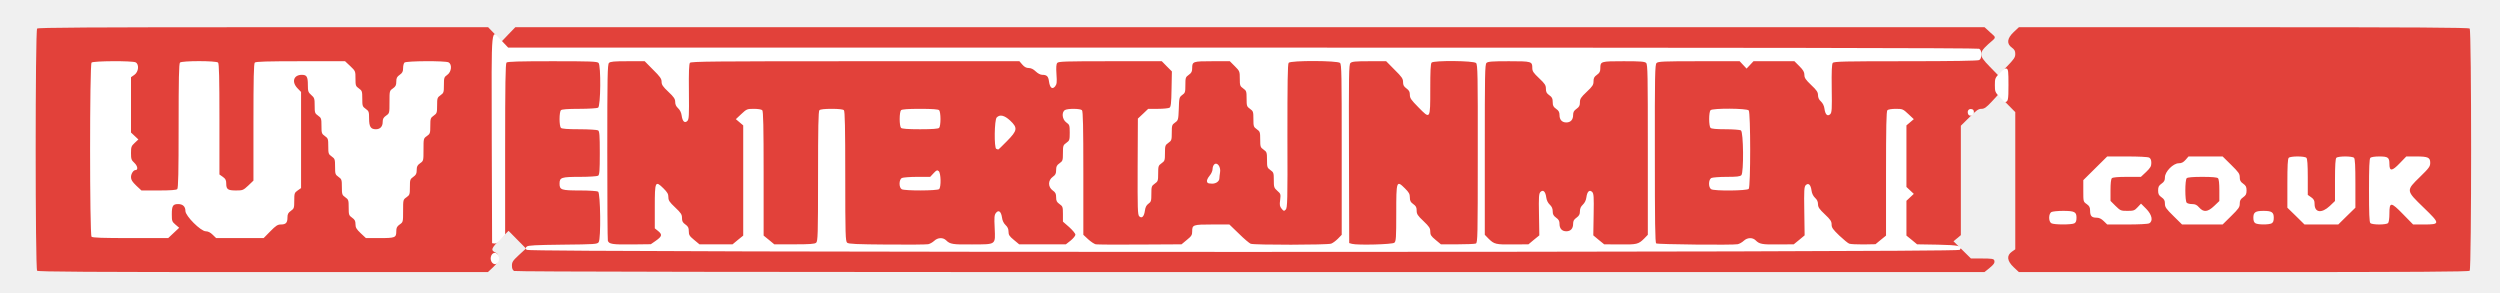
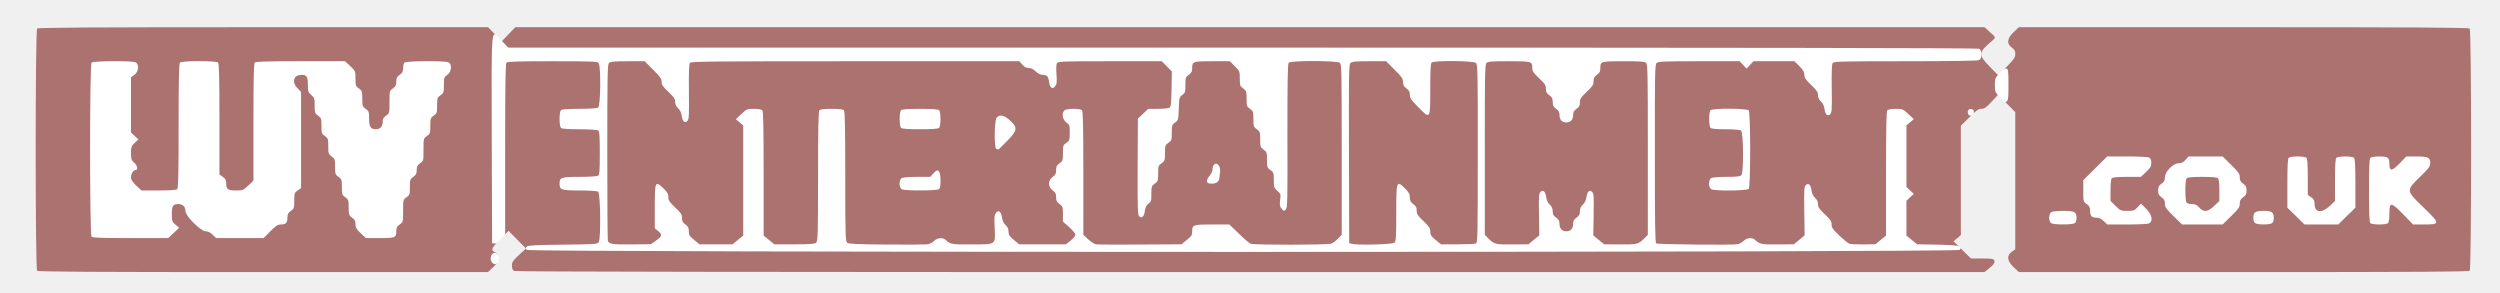
<svg xmlns="http://www.w3.org/2000/svg" width="1094" height="128" viewBox="66 600 2190 258">
-   <path fill="#e2413a" fill-rule="evenodd" d="M91.2 838.8 C89.5 837.1 89.5 626.9 91.2 625.2 C92.1 624.3 137.8 624.0 290.7 624.0 L489.0 624.0 L495.0 630.2 L501.0 636.5 L507.0 630.2 L513.0 624.0 L1161.0 624.0 L1808.9 624.0 L1811.9 626.7 C1813.5 628.3 1815.6 630.1 1816.4 630.8 C1818.4 632.4 1818.4 633.6 1816.5 635.2 C1803.1 646.6 1802.9 647.9 1813.5 658.8 L1821.0 666.5 L1828.5 658.8 C1834.9 652.2 1836.0 650.6 1836.0 647.6 C1836.0 644.9 1835.3 643.7 1833.0 642.0 C1828.2 638.6 1828.7 633.9 1834.6 628.3 L1839.2 624.0 L2037.4 624.0 C2190.2 624.0 2235.9 624.3 2236.8 625.2 C2238.5 626.9 2238.5 837.1 2236.8 838.8 C2235.9 839.7 2190.2 840.0 2037.4 840.0 L1839.2 840.0 L1834.6 835.7 C1828.7 830.1 1828.2 825.4 1833.0 822.0 L1836.0 819.9 L1836.0 759.4 L1836.0 698.9 L1828.4 691.2 L1820.9 683.5 L1815.1 689.8 C1810.3 694.9 1808.7 696.0 1806.1 696.0 C1803.5 696.0 1801.6 697.3 1795.5 703.5 L1788.0 710.9 L1788.0 759.1 L1788.0 807.4 L1784.8 810.1 L1781.5 812.8 L1789.2 820.4 L1796.9 828.0 L1806.9 828.0 C1814.8 828.0 1816.9 828.3 1817.4 829.5 C1818.2 831.7 1817.3 833.1 1812.8 836.8 L1808.8 840.0 L1161.3 840.0 C716.9 840.0 513.3 839.7 511.9 839.0 C510.6 838.2 510.0 836.9 510.0 834.3 C510.0 831.1 510.8 829.9 516.2 824.9 L522.4 819.2 L514.7 811.4 L507.0 803.6 L499.5 811.2 C491.6 819.1 491.1 820.8 495.6 822.8 C497.5 823.7 498.0 824.7 498.0 827.6 C498.0 830.7 497.2 832.0 493.4 835.7 L488.8 840.0 L290.6 840.0 C137.8 840.0 92.1 839.7 91.2 838.8 Z" />
+   <path fill="#ac7270" fill-rule="evenodd" d="M91.2 838.8 C89.5 837.1 89.5 626.9 91.2 625.2 C92.1 624.3 137.8 624.0 290.7 624.0 L489.0 624.0 L495.0 630.2 L501.0 636.5 L507.0 630.2 L513.0 624.0 L1161.0 624.0 L1808.9 624.0 L1811.9 626.7 C1813.5 628.3 1815.6 630.1 1816.4 630.8 C1818.4 632.4 1818.4 633.6 1816.5 635.2 C1803.1 646.6 1802.9 647.9 1813.5 658.8 L1821.0 666.5 L1828.5 658.8 C1834.9 652.2 1836.0 650.6 1836.0 647.6 C1836.0 644.9 1835.3 643.7 1833.0 642.0 C1828.2 638.6 1828.7 633.9 1834.6 628.3 L1839.2 624.0 L2037.4 624.0 C2190.2 624.0 2235.9 624.3 2236.8 625.2 C2238.5 626.9 2238.5 837.1 2236.8 838.8 C2235.9 839.7 2190.2 840.0 2037.4 840.0 L1839.2 840.0 L1834.6 835.7 C1828.7 830.1 1828.2 825.4 1833.0 822.0 L1836.0 819.9 L1836.0 759.4 L1836.0 698.9 L1828.4 691.2 L1820.9 683.5 L1815.1 689.8 C1810.3 694.9 1808.7 696.0 1806.1 696.0 C1803.5 696.0 1801.6 697.3 1795.5 703.5 L1788.0 710.9 L1788.0 759.1 L1788.0 807.4 L1784.8 810.1 L1781.5 812.8 L1789.2 820.4 L1796.9 828.0 L1806.9 828.0 C1814.8 828.0 1816.9 828.3 1817.4 829.5 C1818.2 831.7 1817.3 833.1 1812.8 836.8 L1808.8 840.0 L1161.3 840.0 C716.9 840.0 513.3 839.7 511.9 839.0 C510.6 838.2 510.0 836.9 510.0 834.3 C510.0 831.1 510.8 829.9 516.2 824.9 L522.4 819.2 L514.7 811.4 L507.0 803.6 L499.5 811.2 C491.6 819.1 491.1 820.8 495.6 822.8 C497.5 823.7 498.0 824.7 498.0 827.6 C498.0 830.7 497.2 832.0 493.4 835.7 L488.8 840.0 L290.6 840.0 C137.8 840.0 92.1 839.7 91.2 838.8 Z" />
  <path fill="#fff" fill-rule="evenodd" d="M491.8 830.5 C490.3 827.2 492.1 823.0 495.0 823.0 C496.2 823.0 497.5 824.0 498.2 825.5 C499.7 828.8 497.9 833.0 495.0 833.0 C493.8 833.0 492.5 832.0 491.8 830.5 Z M523.0 820.4 C521.9 819.2 521.9 818.6 523.1 817.5 C524.2 816.4 530.7 816.1 554.8 815.8 C583.1 815.5 585.3 815.4 586.5 813.6 C588.6 810.8 588.1 770.3 586.0 769.0 C585.2 768.5 578.1 768.0 570.2 768.0 C553.5 768.0 552.0 767.5 552.0 762.0 C552.0 756.5 553.5 756.0 570.2 756.0 C578.1 756.0 585.2 755.5 586.0 755.0 C587.2 754.2 587.5 750.9 587.5 735.0 C587.5 719.1 587.2 715.8 586.0 715.0 C585.2 714.5 577.7 714.0 569.4 714.0 C559.1 714.0 554.0 713.6 553.2 712.8 C552.5 712.1 552.0 708.8 552.0 705.0 C552.0 701.2 552.5 697.9 553.2 697.2 C554.0 696.4 559.1 696.0 569.4 696.0 C577.7 696.0 585.2 695.5 586.0 695.0 C588.3 693.6 588.6 657.8 586.4 655.5 C585.1 654.2 579.4 654.0 545.6 654.0 C516.5 654.0 506.1 654.3 505.2 655.2 C504.3 656.1 504.0 674.5 504.0 731.7 L504.0 807.0 L500.3 811.0 C497.9 813.8 496.0 815.0 494.6 814.8 L492.5 814.5 L492.2 722.9 C492.0 617.7 491.2 625.4 501.0 636.0 L506.7 642.0 L1154.4 642.0 C1599.0 642.0 1802.7 642.3 1804.1 643.0 C1805.5 643.8 1806.0 645.1 1806.0 648.0 C1806.0 650.9 1805.5 652.2 1804.1 653.0 C1802.8 653.6 1780.7 654.0 1739.2 654.0 C1685.3 654.0 1676.1 654.2 1675.0 655.5 C1674.2 656.5 1673.9 662.6 1674.1 678.0 C1674.4 696.5 1674.2 699.2 1672.8 700.7 C1670.4 703.0 1668.4 701.1 1667.7 695.9 C1667.4 693.4 1666.2 691.0 1664.6 689.5 C1662.8 687.9 1662.0 686.1 1662.0 683.9 C1662.0 681.3 1660.9 679.6 1656.0 675.0 C1651.1 670.3 1650.0 668.7 1650.0 666.1 C1650.0 663.6 1649.0 661.8 1645.6 658.4 L1641.2 654.0 L1623.1 654.0 L1605.1 654.0 L1602.1 657.2 L1599.0 660.5 L1595.9 657.2 L1592.9 654.0 L1557.0 654.0 C1525.9 654.0 1520.9 654.2 1519.6 655.6 C1518.2 656.9 1518.0 666.0 1518.1 735.5 C1518.1 795.9 1518.3 814.1 1519.3 814.7 C1520.7 815.6 1587.1 816.3 1591.2 815.4 C1592.6 815.1 1595.0 813.8 1596.5 812.4 C1599.7 809.4 1604.3 809.3 1607.0 812.0 C1610.3 815.3 1612.7 815.8 1627.0 815.6 L1640.6 815.5 L1645.4 811.6 L1650.2 807.6 L1649.9 786.3 C1649.6 767.6 1649.8 764.8 1651.2 763.3 C1653.6 761.0 1655.6 762.9 1656.3 768.1 C1656.6 770.6 1657.8 773.0 1659.4 774.5 C1661.2 776.1 1662.0 777.9 1662.0 780.1 C1662.0 782.7 1663.1 784.4 1668.0 789.0 C1673.0 793.7 1674.0 795.2 1674.0 798.0 C1674.0 800.8 1675.1 802.3 1680.8 807.8 C1684.5 811.3 1688.4 814.5 1689.5 814.9 C1690.6 815.4 1696.3 815.6 1702.1 815.6 L1712.7 815.4 L1717.3 811.6 L1722.0 807.8 L1722.0 753.1 C1722.0 711.9 1722.3 698.1 1723.2 697.2 C1723.9 696.5 1727.1 696.0 1730.6 696.0 C1736.6 696.0 1737.0 696.2 1741.7 700.6 L1746.5 705.1 L1743.2 707.9 L1740.0 710.6 L1740.0 737.8 L1740.0 764.9 L1743.2 767.9 L1746.5 771.0 L1743.2 774.1 L1740.0 777.1 L1740.0 792.4 L1740.0 807.8 L1744.7 811.6 L1749.4 815.5 L1767.5 815.8 C1786.6 816.2 1789.9 817.0 1787.0 820.4 C1785.1 822.8 524.9 822.8 523.0 820.4 Z M636.7 812.5 C642.4 808.5 642.8 807.0 639.1 803.9 L636.0 801.4 L636.0 782.3 C636.0 759.9 636.4 759.0 643.7 766.2 C647.1 769.6 648.0 771.1 648.0 773.9 C648.0 776.8 648.9 778.2 654.0 783.0 C659.2 787.9 660.0 789.2 660.0 792.3 C660.0 795.1 660.6 796.3 663.0 798.0 C665.4 799.7 666.0 800.9 666.0 803.9 C666.0 807.3 666.6 808.2 670.7 811.6 L675.4 815.5 L690.0 815.5 L704.6 815.5 L709.3 811.6 L714.0 807.8 L714.0 759.2 L714.0 710.6 L710.8 707.9 L707.5 705.1 L712.3 700.6 C717.0 696.2 717.4 696.0 723.4 696.0 C726.9 696.0 730.1 696.5 730.8 697.2 C731.7 698.1 732.0 711.9 732.0 753.1 L732.0 807.8 L736.7 811.6 L741.4 815.5 L759.1 815.5 C772.5 815.5 777.1 815.2 778.3 814.1 C779.8 812.9 780.0 807.5 780.0 755.6 C780.0 712.4 780.3 698.1 781.2 697.2 C782.0 696.4 785.9 696.0 792.0 696.0 C798.1 696.0 802.0 696.4 802.8 697.2 C803.7 698.1 804.0 712.4 804.0 755.6 C804.0 807.5 804.2 812.9 805.7 814.1 C807.0 815.2 814.2 815.5 840.9 815.7 C859.4 815.9 875.7 815.7 877.2 815.4 C878.6 815.1 881.0 813.8 882.5 812.4 C885.7 809.4 890.3 809.3 893.0 812.0 C896.4 815.4 898.9 815.8 916.1 815.6 C937.4 815.5 936.4 816.2 935.8 801.2 C935.3 791.4 935.5 789.6 937.0 787.7 C939.4 784.8 941.5 786.6 942.3 792.1 C942.6 794.6 943.8 797.0 945.4 798.5 C947.2 800.2 948.0 801.9 948.0 804.3 C948.0 807.2 948.8 808.4 952.7 811.6 L957.4 815.5 L978.0 815.5 L998.6 815.5 L1002.8 812.2 C1005.1 810.3 1007.0 808.0 1007.0 807.0 C1007.0 806.0 1004.5 803.0 1001.5 800.3 L996.0 795.5 L996.0 788.8 C996.0 782.5 995.8 782.0 993.0 780.0 C990.6 778.3 990.0 777.2 990.0 774.0 C990.0 770.8 989.4 769.7 987.0 768.0 C982.7 764.9 982.7 759.1 987.0 756.0 C989.4 754.3 990.0 753.2 990.0 750.0 C990.0 746.8 990.6 745.7 993.0 744.0 C995.8 742.0 996.0 741.5 996.0 735.0 C996.0 728.5 996.2 728.0 999.0 726.0 C1001.8 724.0 1002.0 723.5 1002.0 717.0 C1002.0 710.5 1001.8 710.0 999.0 708.0 C995.3 705.4 994.6 698.8 997.9 697.0 C1000.6 695.6 1011.3 695.7 1012.8 697.2 C1013.7 698.1 1014.0 711.8 1014.0 752.7 L1014.0 807.1 L1018.2 811.0 C1020.6 813.2 1023.6 815.2 1025.0 815.5 C1026.4 815.7 1043.9 815.9 1064.0 815.7 L1100.6 815.5 L1105.3 811.6 C1109.4 808.3 1110.0 807.3 1110.0 804.1 C1110.0 798.3 1110.7 798.0 1127.6 798.0 L1142.8 798.0 L1151.2 806.1 C1155.7 810.6 1160.5 814.6 1161.6 815.0 C1164.6 816.2 1229.7 816.1 1232.6 814.9 C1234.0 814.4 1236.6 812.5 1238.5 810.6 L1241.9 807.1 L1241.9 732.1 C1241.9 665.8 1241.8 656.9 1240.4 655.5 C1238.2 653.4 1196.9 653.2 1195.1 655.4 C1194.2 656.4 1194.0 673.3 1194.0 720.0 C1194.2 777.6 1194.0 783.4 1192.5 784.9 C1191.0 786.4 1190.7 786.3 1188.9 784.1 C1187.2 782.0 1187.0 780.8 1187.6 776.3 C1188.2 771.3 1188.1 770.9 1185.1 768.3 C1182.2 765.7 1182.0 765.1 1182.0 758.8 C1182.0 752.5 1181.8 752.0 1179.0 750.0 C1176.2 748.0 1176.0 747.5 1176.0 741.0 C1176.0 734.5 1175.8 734.0 1173.0 732.0 C1170.2 730.0 1170.0 729.5 1170.0 723.0 C1170.0 716.5 1169.8 716.0 1167.0 714.0 C1164.2 712.0 1164.0 711.5 1164.0 705.0 C1164.0 698.5 1163.8 698.0 1161.0 696.0 C1158.2 694.0 1158.0 693.5 1158.0 687.0 C1158.0 680.5 1157.8 680.0 1155.0 678.0 C1152.2 676.0 1152.0 675.4 1152.0 669.4 C1152.0 663.0 1151.9 662.7 1147.6 658.4 L1143.2 654.0 L1127.8 654.0 C1110.7 654.0 1110.0 654.2 1110.0 660.1 C1110.0 663.1 1109.4 664.3 1107.0 666.0 C1104.2 668.0 1104.0 668.5 1104.0 675.0 C1104.0 681.3 1103.8 682.0 1101.2 683.8 C1098.6 685.8 1098.5 686.2 1098.2 695.9 C1097.8 705.7 1097.7 706.1 1094.9 708.1 C1092.2 710.0 1092.0 710.6 1092.0 717.0 C1092.0 723.5 1091.8 724.0 1089.0 726.0 C1086.2 728.0 1086.0 728.5 1086.0 735.0 C1086.0 741.5 1085.8 742.0 1083.0 744.0 C1080.2 746.0 1080.0 746.5 1080.0 753.0 C1080.0 759.5 1079.8 760.0 1077.0 762.0 C1074.2 764.0 1074.0 764.5 1074.0 771.0 C1074.0 777.2 1073.8 778.0 1071.4 779.7 C1069.6 781.0 1068.7 782.8 1068.3 785.8 C1067.6 791.0 1065.6 793.0 1063.3 790.8 C1061.9 789.4 1061.8 784.2 1061.9 746.9 L1062.1 704.6 L1066.7 700.3 L1071.2 696.0 L1079.9 696.0 C1084.6 696.0 1089.2 695.5 1090.0 695.0 C1091.2 694.3 1091.6 691.0 1091.8 678.5 L1092.1 663.0 L1087.6 658.5 L1083.2 654.0 L1037.7 654.0 C998.1 654.0 992.1 654.2 991.0 655.5 C990.1 656.6 989.9 659.4 990.3 665.5 C990.8 672.7 990.6 674.2 989.1 676.2 C986.6 679.2 984.5 677.5 983.7 671.8 C983.1 667.3 981.8 666.0 977.8 666.0 C976.1 666.0 973.9 664.8 972.0 663.0 C969.9 661.0 967.9 660.0 965.9 660.0 C963.7 660.0 962.0 659.1 960.2 657.0 L957.6 654.0 L812.9 654.0 C687.8 654.0 668.1 654.2 667.0 655.4 C666.2 656.5 665.9 663.3 666.1 681.0 C666.3 702.2 666.2 705.2 664.7 706.7 C662.4 709.0 660.4 707.1 659.7 701.9 C659.4 699.4 658.2 697.0 656.6 695.5 C654.8 693.9 654.0 692.1 654.0 689.9 C654.0 687.3 652.9 685.6 648.0 681.0 C643.1 676.4 642.0 674.7 642.0 672.1 C642.0 669.5 640.7 667.6 634.5 661.5 L627.1 654.0 L612.1 654.0 C600.1 654.0 596.8 654.3 595.6 655.5 C594.3 656.8 594.1 666.9 594.1 733.8 C594.1 776.0 594.3 811.3 594.6 812.3 C595.5 815.3 598.7 815.8 616.0 815.6 L632.5 815.4 L636.7 812.5 Z M1288.3 814.1 C1289.8 812.9 1290.0 809.8 1290.0 788.0 C1290.0 759.2 1290.2 758.8 1297.7 766.2 C1301.2 769.7 1302.0 771.1 1302.0 774.1 C1302.0 777.1 1302.6 778.3 1305.0 780.0 C1307.4 781.7 1308.0 782.9 1308.0 785.7 C1308.0 788.8 1308.8 790.1 1314.0 795.0 C1319.1 799.9 1320.0 801.2 1320.0 804.2 C1320.0 807.2 1320.7 808.3 1324.7 811.6 L1329.4 815.5 L1344.0 815.5 C1352.0 815.5 1359.3 815.2 1360.2 814.8 C1361.8 814.1 1361.9 808.8 1361.9 735.6 C1362.0 666.0 1361.8 656.9 1360.4 655.6 C1358.4 653.5 1323.2 653.2 1321.2 655.2 C1320.3 656.1 1320.0 662.7 1320.0 678.6 C1320.0 705.7 1320.1 705.4 1309.4 694.5 C1303.1 688.1 1302.0 686.6 1302.0 683.6 C1302.0 680.9 1301.3 679.7 1299.0 678.0 C1296.7 676.3 1296.0 675.1 1296.0 672.4 C1296.0 669.4 1295.0 667.9 1288.5 661.5 L1281.1 654.0 L1266.1 654.0 C1253.9 654.0 1250.9 654.3 1249.6 655.6 C1248.2 656.9 1248.1 665.7 1248.3 735.8 L1248.5 814.4 L1251.0 815.1 C1256.0 816.4 1286.6 815.6 1288.3 814.1 Z M1411.4 811.5 L1416.2 807.6 L1415.9 789.3 C1415.6 773.3 1415.8 770.8 1417.2 769.3 C1419.6 767.0 1421.6 768.9 1422.3 774.1 C1422.6 776.6 1423.8 779.0 1425.4 780.5 C1427.2 782.2 1428.0 783.9 1428.0 786.4 C1428.0 789.1 1428.7 790.3 1431.0 792.0 C1433.3 793.6 1434.0 794.9 1434.0 797.5 C1434.0 801.6 1436.2 804.0 1440.0 804.0 C1443.8 804.0 1446.0 801.6 1446.0 797.5 C1446.0 794.9 1446.7 793.6 1449.0 792.0 C1451.3 790.3 1452.0 789.1 1452.0 786.4 C1452.0 783.9 1452.8 782.2 1454.6 780.5 C1456.2 779.0 1457.4 776.6 1457.7 774.1 C1458.4 768.9 1460.4 767.0 1462.8 769.3 C1464.2 770.8 1464.4 773.3 1464.1 789.3 L1463.8 807.6 L1468.6 811.6 L1473.4 815.5 L1487.0 815.6 C1502.2 815.8 1503.6 815.4 1508.5 810.6 L1511.9 807.1 L1511.9 732.1 C1511.9 665.8 1511.8 656.9 1510.4 655.5 C1509.1 654.3 1505.7 654.0 1490.6 654.0 C1470.5 654.0 1470.0 654.1 1470.0 660.1 C1470.0 663.1 1469.4 664.3 1467.0 666.0 C1464.6 667.7 1464.0 668.9 1464.0 671.7 C1464.0 674.8 1463.2 676.1 1458.0 681.0 C1452.8 685.9 1452.0 687.2 1452.0 690.3 C1452.0 693.1 1451.4 694.3 1449.0 696.0 C1446.7 697.6 1446.0 698.9 1446.0 701.5 C1446.0 705.6 1443.8 708.0 1440.0 708.0 C1436.2 708.0 1434.0 705.6 1434.0 701.5 C1434.0 698.9 1433.3 697.6 1431.0 696.0 C1428.6 694.3 1428.0 693.2 1428.0 690.0 C1428.0 686.8 1427.4 685.7 1425.0 684.0 C1422.6 682.3 1422.0 681.1 1422.0 678.3 C1422.0 675.2 1421.2 673.9 1416.0 669.0 C1410.9 664.2 1410.0 662.8 1410.0 659.9 C1410.0 654.2 1409.4 654.0 1389.4 654.0 C1374.3 654.0 1370.9 654.3 1369.6 655.5 C1368.2 656.9 1368.1 665.8 1368.1 732.1 L1368.1 807.1 L1371.5 810.6 C1376.4 815.4 1377.8 815.8 1393.0 815.6 L1406.6 815.5 L1411.4 811.5 Z M139.2 808.8 C137.5 807.1 137.5 656.9 139.2 655.2 C140.7 653.7 175.2 653.5 178.1 655.0 C181.4 656.8 180.7 663.4 177.0 666.0 L174.0 668.1 L174.0 692.5 L174.0 716.9 L177.2 719.9 L180.5 723.0 L177.2 726.1 C174.3 728.8 174.0 729.6 174.0 735.0 C174.0 740.3 174.3 741.2 177.0 743.7 C179.9 746.4 180.4 750.0 178.0 750.0 C176.1 750.0 174.0 753.3 174.0 756.2 C174.0 758.6 175.1 760.3 178.6 763.7 L183.2 768.0 L198.4 768.0 C208.9 768.0 214.0 767.6 214.8 766.8 C215.7 765.9 216.0 752.1 216.0 711.0 C216.0 669.9 216.3 656.1 217.2 655.2 C218.9 653.5 249.1 653.5 250.8 655.2 C251.7 656.1 252.0 668.6 252.0 705.1 L252.0 753.9 L255.0 756.0 C257.4 757.7 258.0 758.9 258.0 761.9 C258.0 767.0 259.4 768.0 266.6 768.0 C272.5 768.0 273.0 767.8 277.4 763.7 L282.0 759.3 L282.0 707.9 C282.0 669.2 282.3 656.1 283.2 655.2 C284.1 654.3 294.4 654.0 323.6 654.0 L362.8 654.0 L367.4 658.3 C372.0 662.7 372.0 662.8 372.0 669.3 C372.0 675.5 372.2 676.0 375.0 678.0 C377.8 680.0 378.0 680.5 378.0 687.0 C378.0 693.5 378.2 694.0 381.0 696.0 C383.8 698.0 384.0 698.6 384.0 704.5 C384.0 711.7 385.4 714.0 390.0 714.0 C393.8 714.0 396.0 711.6 396.0 707.5 C396.0 704.9 396.7 703.6 399.0 702.0 C402.0 699.9 402.0 699.8 402.0 690.0 C402.0 680.2 402.0 680.1 405.0 678.0 C407.4 676.3 408.0 675.2 408.0 672.0 C408.0 668.8 408.6 667.7 411.0 666.0 C413.4 664.3 414.0 663.1 414.0 660.1 C414.0 658.1 414.5 655.9 415.2 655.2 C416.7 653.7 451.2 653.5 454.1 655.0 C457.4 656.8 456.7 663.4 453.0 666.0 C450.2 668.0 450.0 668.5 450.0 675.0 C450.0 681.5 449.8 682.0 447.0 684.0 C444.2 686.0 444.0 686.5 444.0 693.0 C444.0 699.5 443.8 700.0 441.0 702.0 C438.2 704.0 438.0 704.5 438.0 711.0 C438.0 717.5 437.8 718.0 435.0 720.0 C432.0 722.1 432.0 722.2 432.0 732.0 C432.0 741.8 432.0 741.9 429.0 744.0 C426.6 745.7 426.0 746.8 426.0 750.0 C426.0 753.2 425.4 754.3 423.0 756.0 C420.2 758.0 420.0 758.5 420.0 765.0 C420.0 771.5 419.8 772.0 417.0 774.0 C414.0 776.1 414.0 776.2 414.0 786.0 C414.0 795.8 414.0 795.9 411.0 798.0 C408.6 799.7 408.0 800.9 408.0 803.9 C408.0 809.6 407.1 810.0 393.4 810.0 L381.2 810.0 L376.6 805.7 C372.8 802.1 372.0 800.7 372.0 797.7 C372.0 794.9 371.4 793.7 369.0 792.0 C366.2 790.0 366.0 789.5 366.0 783.0 C366.0 776.5 365.8 776.0 363.0 774.0 C360.2 772.0 360.0 771.5 360.0 765.0 C360.0 758.5 359.8 758.0 357.0 756.0 C354.2 754.0 354.0 753.5 354.0 747.0 C354.0 740.5 353.8 740.0 351.0 738.0 C348.2 736.0 348.0 735.5 348.0 729.0 C348.0 722.5 347.8 722.0 345.0 720.0 C342.2 718.0 342.0 717.5 342.0 711.0 C342.0 704.5 341.8 704.0 339.0 702.0 C336.2 700.0 336.0 699.5 336.0 693.2 C336.0 687.0 335.8 686.2 333.0 683.8 C330.3 681.4 330.0 680.6 330.0 674.8 C330.0 667.7 329.0 666.0 324.7 666.0 C317.4 666.0 315.4 672.3 321.0 678.0 L324.0 681.1 L324.0 723.5 L324.0 765.9 L321.0 768.0 C318.2 770.0 318.0 770.5 318.0 777.0 C318.0 783.5 317.8 784.0 315.0 786.0 C312.6 787.7 312.0 788.9 312.0 791.9 C312.0 796.5 310.6 798.0 306.2 798.0 C303.4 798.0 301.8 799.0 296.9 804.0 L291.0 810.0 L270.1 810.0 L249.1 810.0 L246.0 807.0 C244.0 805.0 241.9 804.0 239.9 804.0 C235.6 804.0 222.0 790.5 222.0 786.1 C222.0 782.2 219.7 780.0 215.6 780.0 C211.0 780.0 210.0 781.5 210.0 788.9 C210.0 795.0 210.2 795.5 213.2 798.1 L216.5 800.9 L211.7 805.4 L206.8 810.0 L173.6 810.0 C149.1 810.0 140.1 809.7 139.2 808.8 Z M1867.8 796.9 C1865.2 795.4 1865.3 788.4 1867.9 787.0 C1869.0 786.5 1873.5 786.0 1878.0 786.0 C1888.3 786.0 1890.0 786.9 1890.0 792.0 C1890.0 794.9 1889.5 796.2 1888.1 797.0 C1885.6 798.3 1870.0 798.3 1867.8 796.9 Z M1914.0 795.0 C1911.9 792.9 1909.9 792.0 1907.7 792.0 C1903.4 792.0 1902.0 790.5 1902.0 785.9 C1902.0 782.9 1901.4 781.7 1899.0 780.0 C1896.0 777.9 1896.0 777.8 1896.0 768.4 L1896.0 758.9 L1906.6 748.4 L1917.1 738.0 L1934.6 738.0 C1944.8 738.0 1952.9 738.4 1954.1 739.0 C1955.4 739.8 1956.0 741.1 1956.0 743.7 C1956.0 746.7 1955.2 748.0 1951.4 751.7 L1946.8 756.0 L1934.6 756.0 C1926.4 756.0 1922.0 756.4 1921.2 757.2 C1920.4 758.0 1920.0 761.8 1920.0 767.8 L1920.0 777.2 L1924.4 781.6 C1928.7 785.8 1929.1 786.0 1934.9 786.0 C1940.4 786.0 1941.2 785.7 1943.9 782.8 L1946.9 779.6 L1951.5 784.2 C1956.6 789.4 1957.8 795.0 1954.1 797.0 C1952.9 797.6 1944.8 798.0 1934.6 798.0 L1917.1 798.0 L1914.0 795.0 Z M1975.6 790.6 C1969.0 784.1 1968.0 782.7 1968.0 779.7 C1968.0 776.9 1967.4 775.7 1965.0 774.0 C1962.6 772.3 1962.0 771.2 1962.0 768.0 C1962.0 764.8 1962.6 763.7 1965.0 762.0 C1967.4 760.3 1968.0 759.1 1968.0 756.4 C1968.0 751.4 1975.3 744.0 1980.2 744.0 C1982.7 744.0 1984.2 743.2 1986.2 741.0 L1988.8 738.0 L2003.8 738.0 L2018.9 738.0 L2026.4 745.4 C2033.0 751.9 2034.0 753.3 2034.0 756.3 C2034.0 759.1 2034.6 760.3 2037.0 762.0 C2039.4 763.7 2040.0 764.8 2040.0 768.0 C2040.0 771.2 2039.4 772.3 2037.0 774.0 C2034.6 775.7 2034.0 776.9 2034.0 779.7 C2034.0 782.7 2033.0 784.1 2026.4 790.6 L2018.9 798.0 L2001.0 798.0 L1983.1 798.0 L1975.6 790.6 Z M2047.8 796.9 C2046.6 796.2 2046.0 794.7 2046.0 792.0 C2046.0 787.2 2047.8 786.0 2055.0 786.0 C2062.2 786.0 2064.0 787.2 2064.0 792.0 C2064.0 794.9 2063.5 796.2 2062.1 797.0 C2059.6 798.3 2050.0 798.3 2047.8 796.9 Z M2083.6 790.6 L2076.0 783.2 L2076.0 761.8 C2076.0 746.5 2076.3 740.1 2077.2 739.2 C2078.8 737.6 2091.2 737.6 2092.8 739.2 C2093.6 740.0 2094.0 745.2 2094.0 756.1 L2094.0 771.9 L2097.0 774.0 C2099.4 775.7 2100.0 776.9 2100.0 779.9 C2100.0 787.6 2106.2 788.4 2113.4 781.7 L2118.0 777.3 L2118.0 758.9 C2118.0 745.8 2118.4 740.0 2119.2 739.2 C2120.8 737.6 2133.2 737.6 2134.8 739.2 C2135.7 740.1 2136.0 746.5 2136.0 761.8 L2136.0 783.2 L2128.4 790.6 L2120.9 798.0 L2106.0 798.0 L2091.1 798.0 L2083.6 790.6 Z M2149.2 796.8 C2148.3 795.9 2148.0 788.1 2148.0 768.0 C2148.0 747.9 2148.3 740.1 2149.2 739.2 C2149.9 738.5 2153.2 738.0 2157.0 738.0 C2164.8 738.0 2166.0 738.9 2166.0 744.6 C2166.0 751.3 2168.3 751.1 2175.1 744.0 L2180.9 738.0 L2189.5 738.0 C2200.1 738.0 2202.0 738.9 2202.0 743.6 C2202.0 746.8 2201.0 748.2 2193.0 756.0 C2180.5 768.2 2180.5 767.9 2196.2 783.1 C2211.0 797.4 2211.0 798.0 2196.3 798.0 L2186.9 798.0 L2178.1 789.0 C2167.3 777.9 2166.0 777.9 2166.0 788.4 C2166.0 792.7 2165.5 796.1 2164.8 796.8 C2164.1 797.5 2160.8 798.0 2157.0 798.0 C2153.2 798.0 2149.9 797.5 2149.2 796.8 Z M2011.4 781.7 L2016.0 777.3 L2016.0 767.9 C2016.0 761.8 2015.6 758.0 2014.8 757.2 C2014.0 756.4 2009.5 756.0 2001.0 756.0 C1992.5 756.0 1988.0 756.4 1987.2 757.2 C1985.6 758.8 1985.6 777.2 1987.2 778.8 C1987.9 779.5 1990.0 780.0 1992.0 780.0 C1994.7 780.0 1996.2 780.7 1998.2 783.0 C2002.1 787.4 2005.7 787.1 2011.4 781.7 Z M853.8 766.9 C851.2 765.4 851.3 758.4 853.9 757.0 C855.0 756.5 861.1 756.0 867.4 756.0 L878.9 756.0 L881.9 752.8 C884.4 750.1 885.1 749.8 886.4 750.9 C888.4 752.5 888.7 764.9 886.8 766.8 C885.3 768.3 856.3 768.4 853.8 766.9 Z M1567.8 766.9 C1565.2 765.4 1565.3 758.4 1567.9 757.0 C1569.0 756.5 1575.0 756.0 1581.4 756.0 C1590.3 756.0 1593.2 755.7 1594.4 754.5 C1596.6 752.2 1596.3 716.4 1594.0 715.0 C1593.2 714.5 1587.1 714.0 1580.5 714.0 C1572.4 714.0 1568.0 713.6 1567.2 712.8 C1566.5 712.1 1566.0 708.8 1566.0 705.0 C1566.0 701.2 1566.5 697.9 1567.2 697.2 C1569.1 695.3 1599.4 695.5 1600.9 697.4 C1602.6 699.4 1602.6 764.6 1600.9 766.6 C1599.5 768.3 1570.6 768.6 1567.8 766.9 Z M1123.7 761.3 C1122.4 760.0 1123.0 757.8 1125.5 754.8 C1126.9 753.2 1128.0 750.6 1128.0 749.0 C1128.0 747.5 1128.7 745.6 1129.6 744.9 C1132.2 742.8 1135.4 747.3 1134.6 752.0 C1134.3 753.9 1134.0 756.3 1134.0 757.2 C1134.0 759.9 1131.1 762.0 1127.6 762.0 C1125.8 762.0 1124.0 761.7 1123.7 761.3 Z M937.2 731.3 C935.2 730.5 935.5 705.6 937.6 703.6 C940.4 700.7 944.4 701.7 949.4 706.3 C956.3 712.8 955.9 715.1 946.6 724.5 C942.6 728.6 939.1 732.0 938.9 731.9 C938.7 731.9 937.9 731.6 937.2 731.3 Z M853.2 712.8 C852.5 712.1 852.0 708.8 852.0 705.0 C852.0 701.2 852.5 697.9 853.2 697.2 C854.0 696.4 859.2 696.0 870.0 696.0 C880.8 696.0 886.0 696.4 886.8 697.2 C887.5 697.9 888.0 701.2 888.0 705.0 C888.0 708.8 887.5 712.1 886.8 712.8 C886.0 713.6 880.8 714.0 870.0 714.0 C859.2 714.0 854.0 713.6 853.2 712.8 Z M1794.4 700.6 C1793.4 698.0 1794.8 695.8 1797.2 696.2 C1798.9 696.4 1799.5 697.2 1799.5 699.0 C1799.5 702.0 1795.4 703.2 1794.4 700.6 Z M1822.1 685.5 C1818.2 681.3 1818.0 680.7 1818.0 675.0 C1818.0 669.2 1818.2 668.7 1822.3 664.4 C1825.3 661.1 1827.0 660.1 1828.3 660.5 C1829.8 661.1 1830.0 662.8 1830.0 675.0 C1830.0 688.6 1829.7 690.0 1826.5 690.0 C1826.4 690.0 1824.4 688.0 1822.1 685.5 Z" />
</svg>
